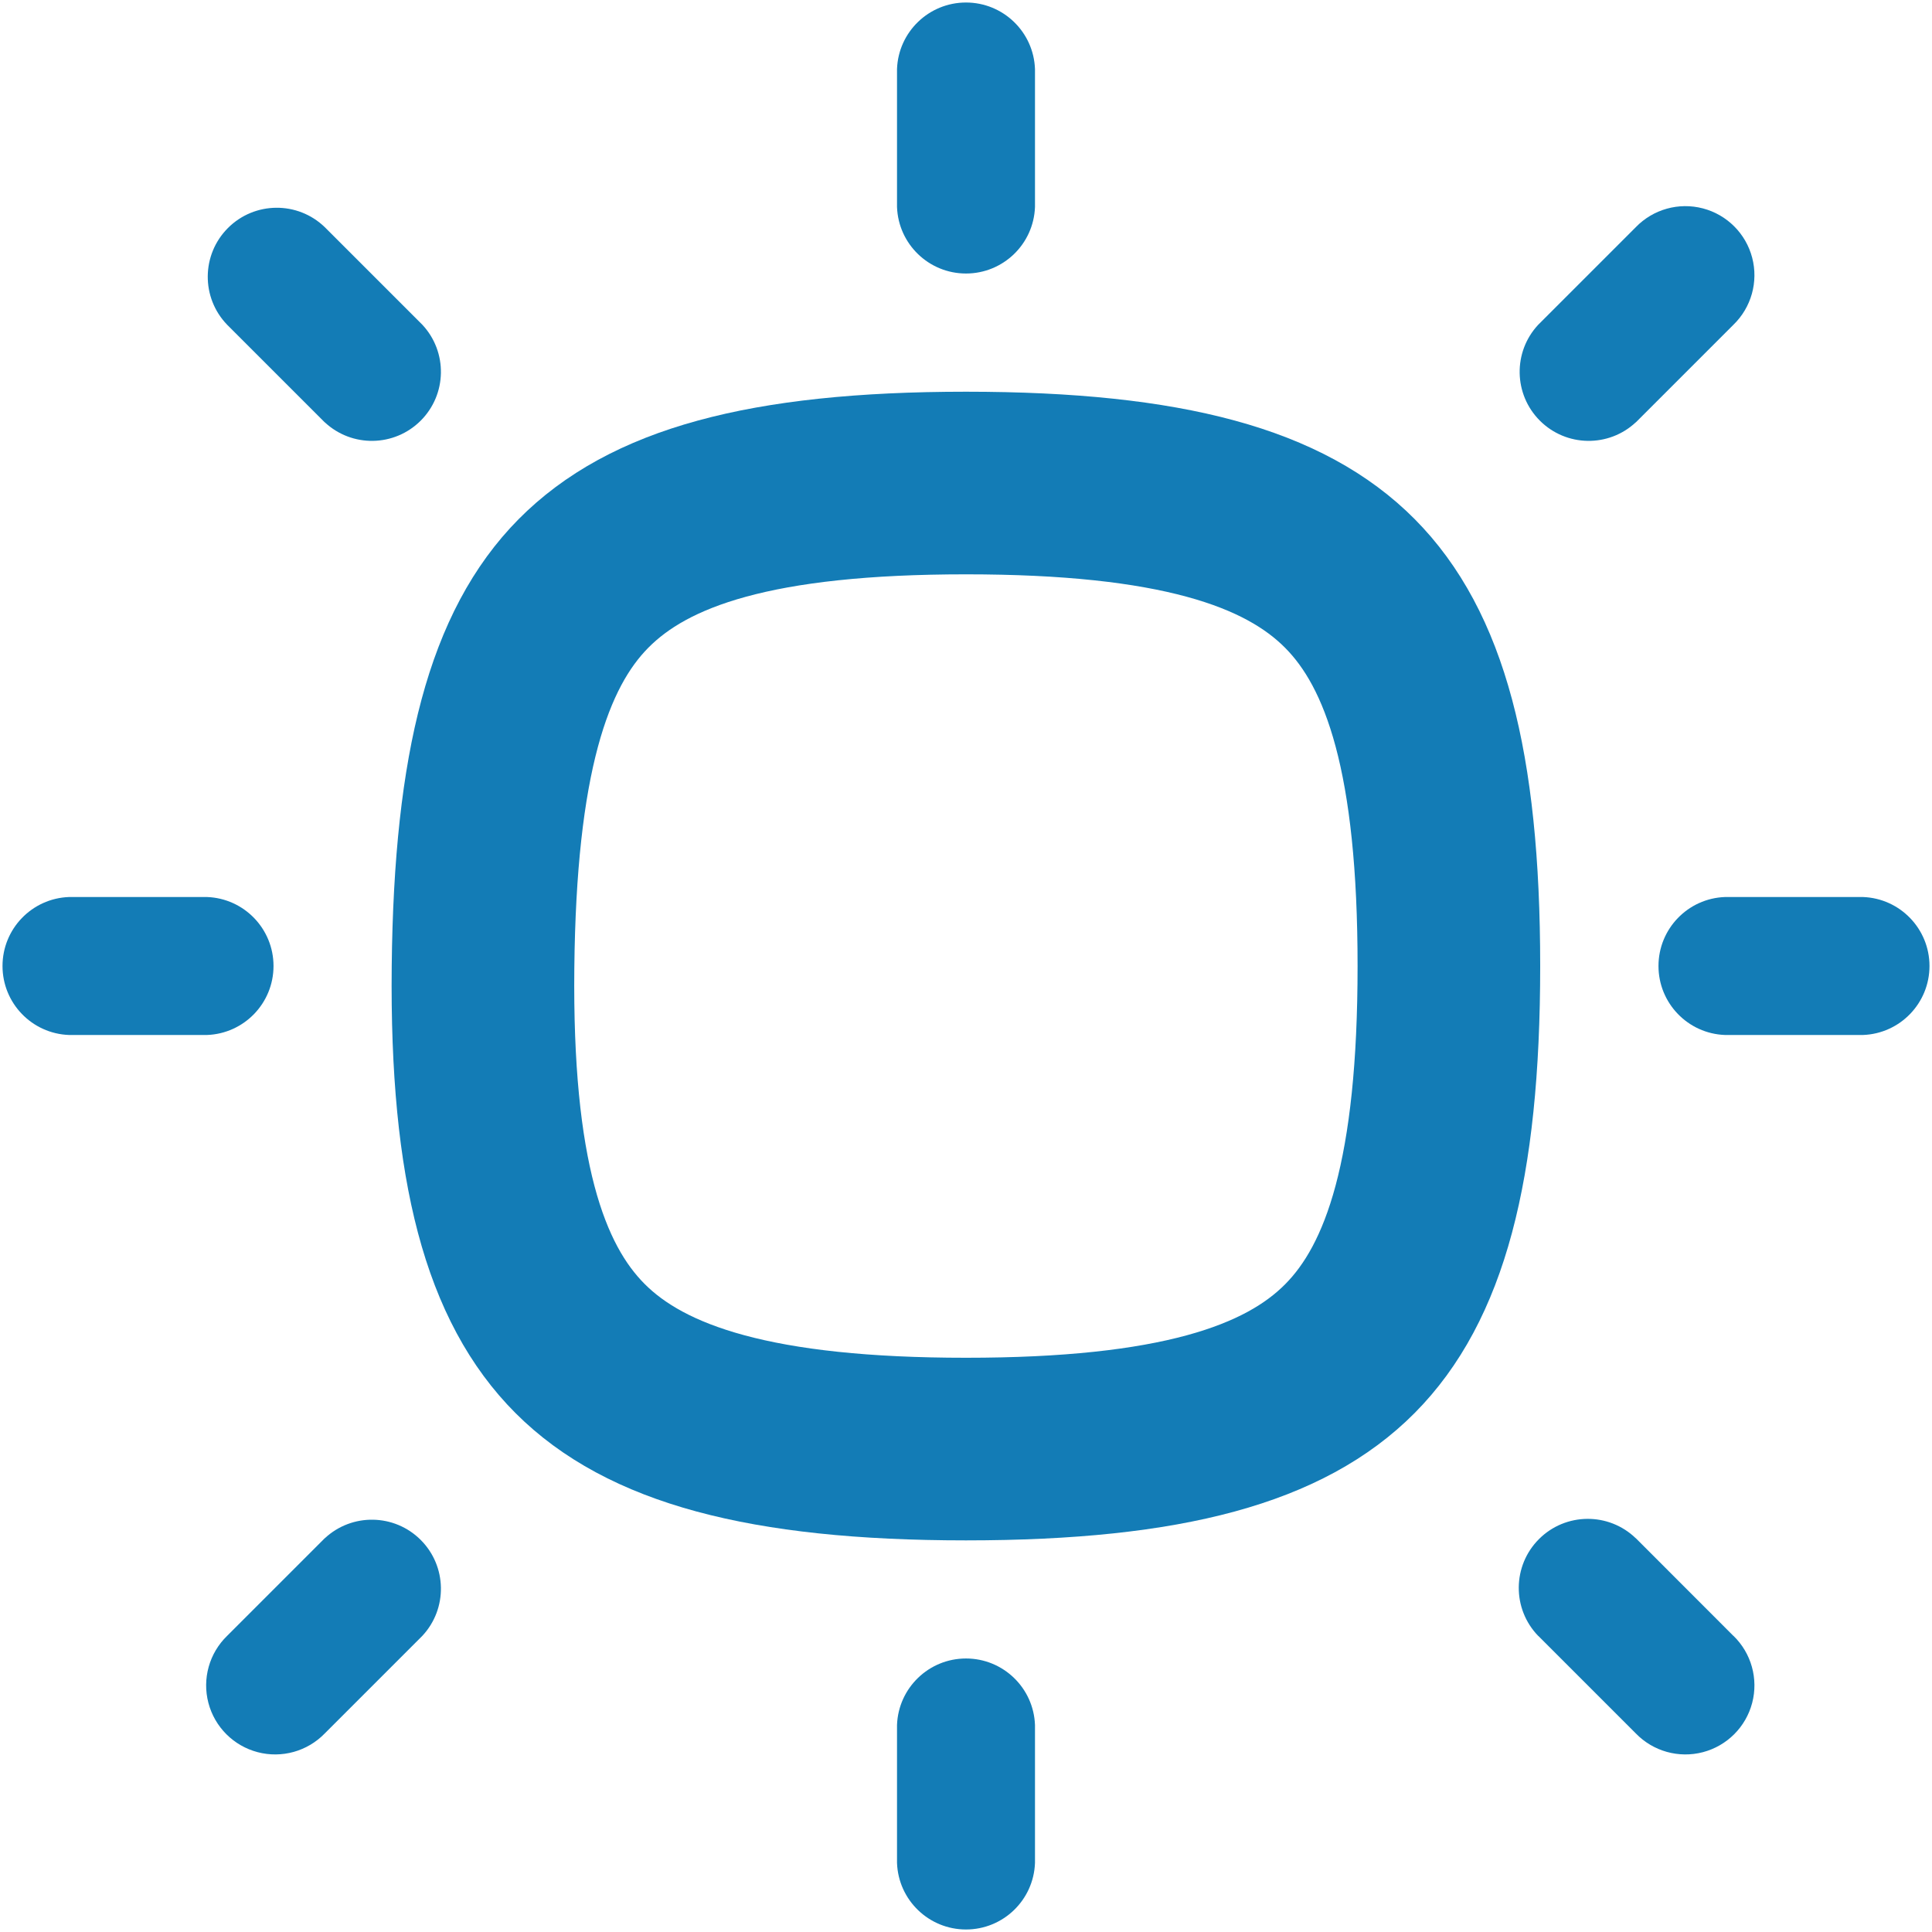
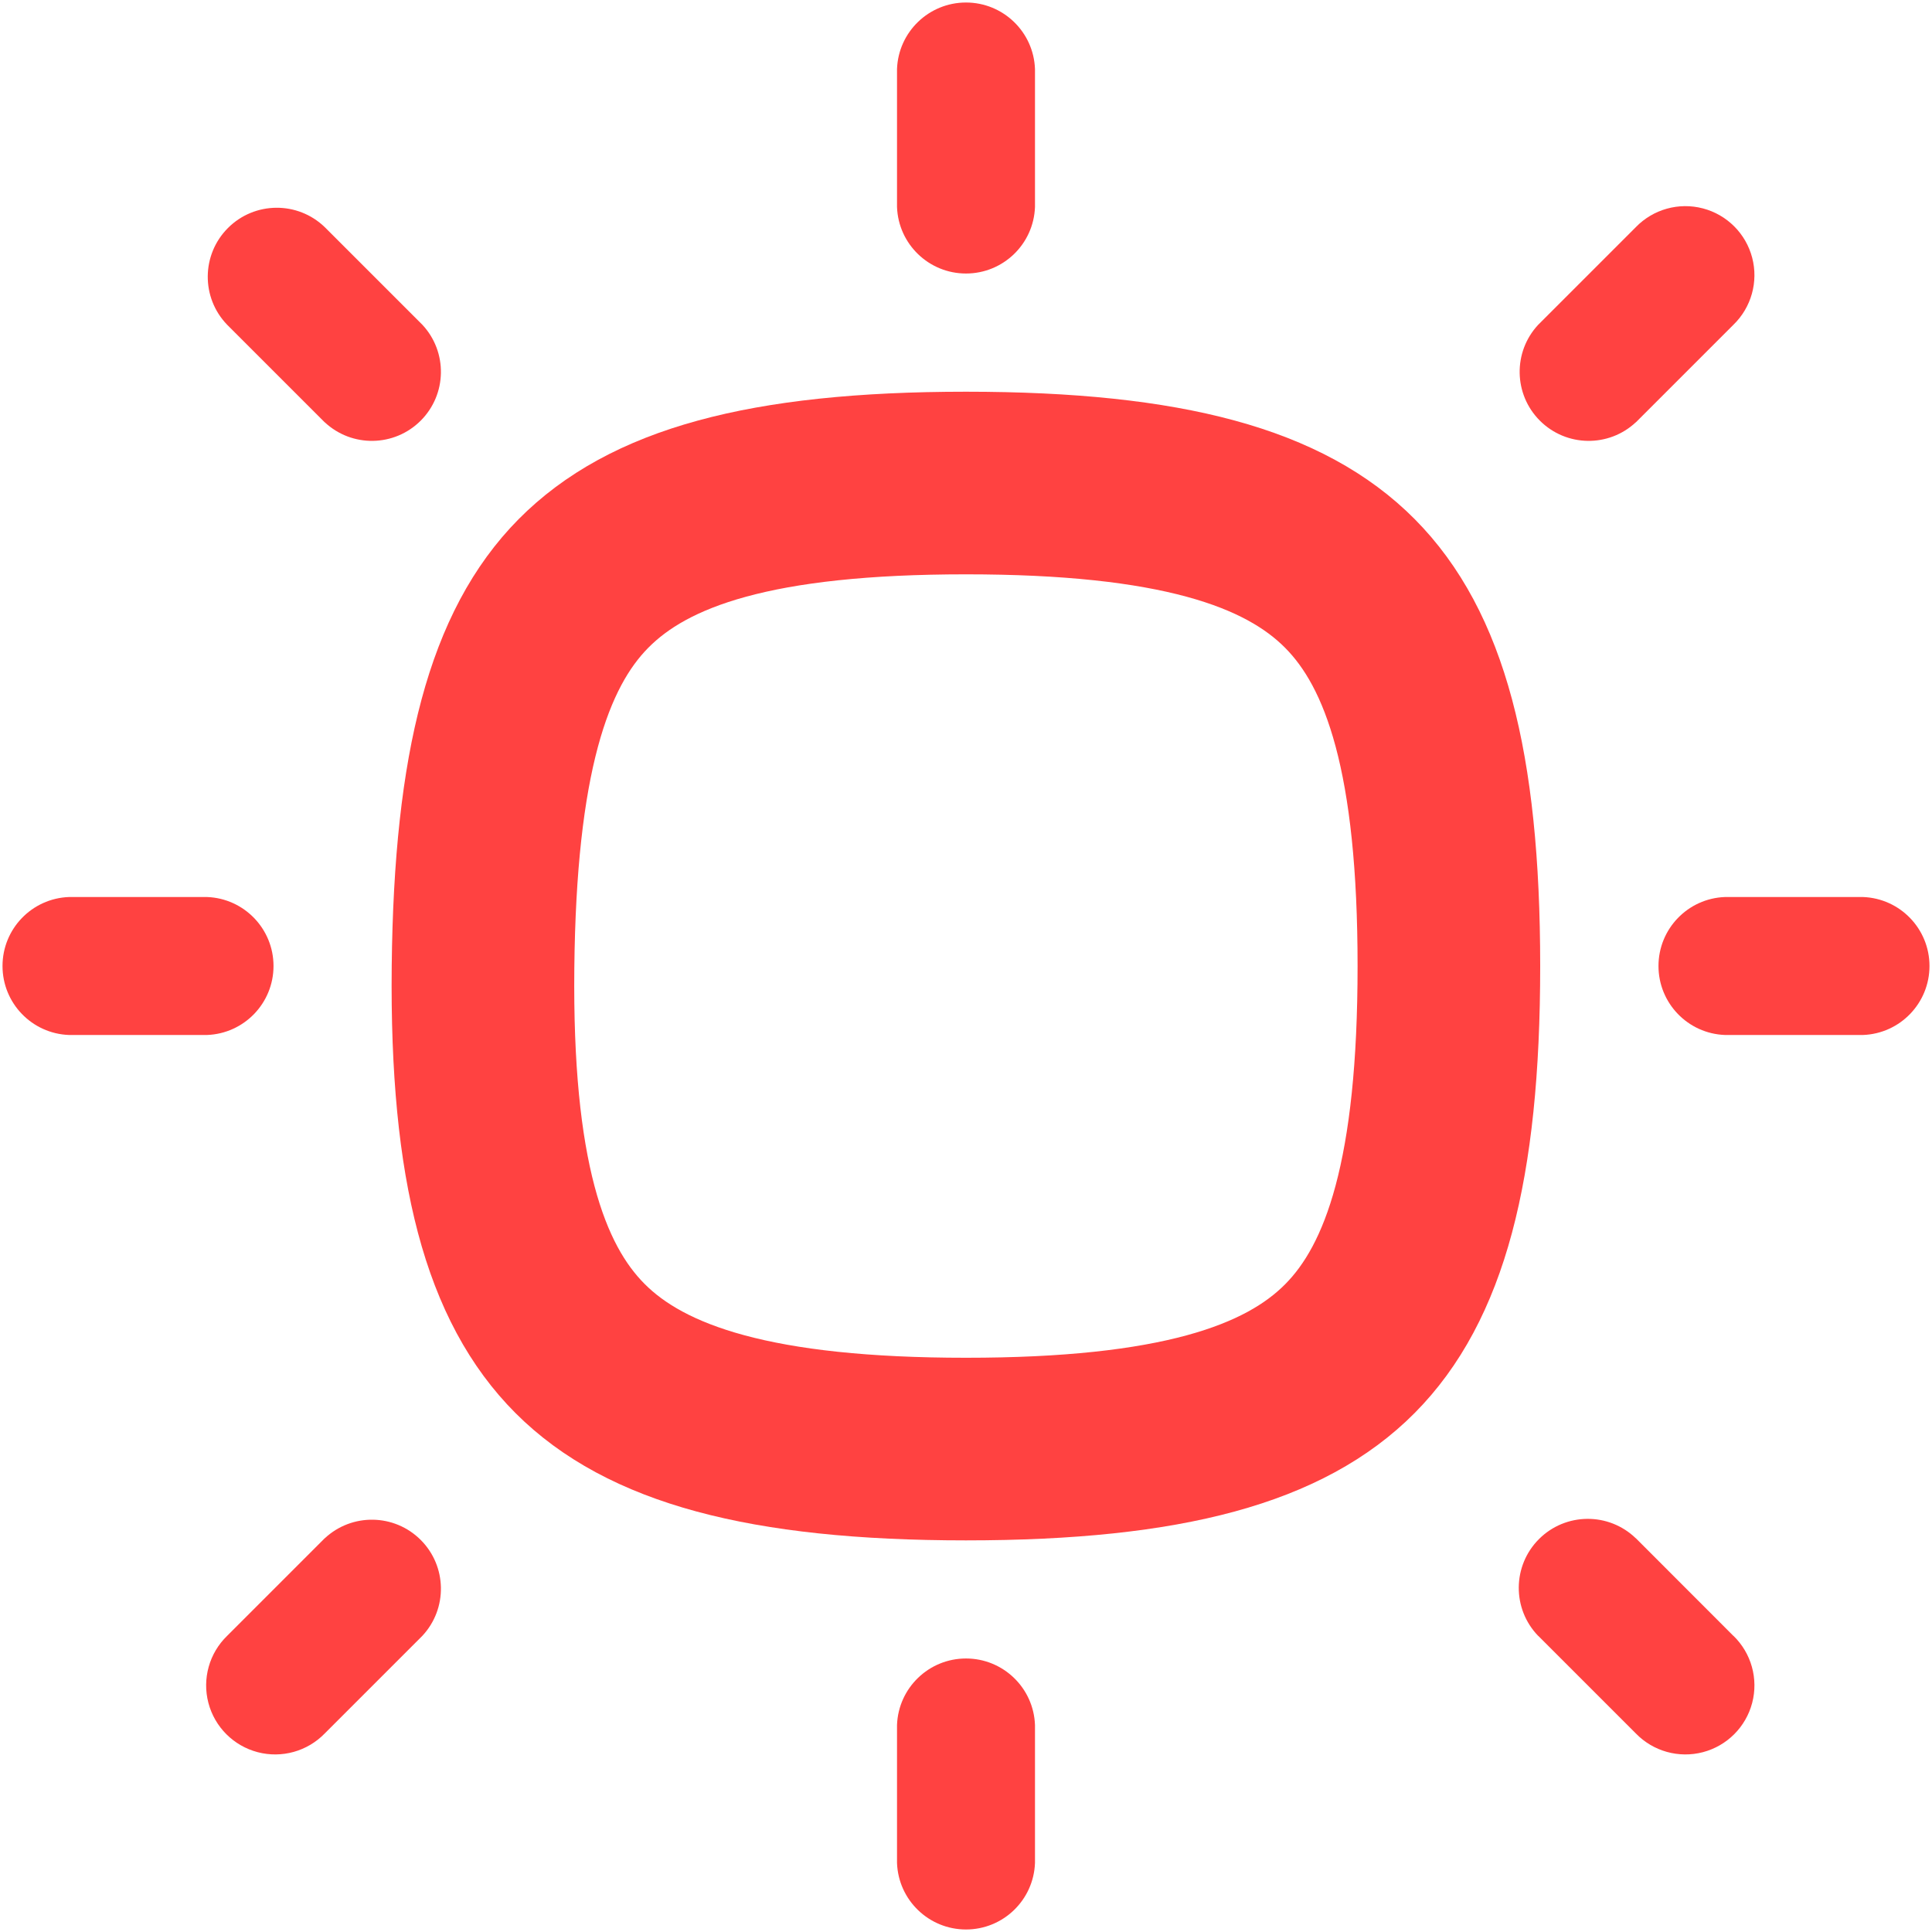
<svg xmlns="http://www.w3.org/2000/svg" id="Sun" width="21.159" height="21.159" viewBox="0 0 21.159 21.159">
-   <path id="Path_1144" data-name="Path 1144" d="M7,12.3c-.024,2.225.347,3.463,1.064,4.18s1.973,1.1,4.225,1.1,3.492-.382,4.205-1.1,1.084-1.96,1.084-4.19-.37-3.471-1.084-4.19S14.542,7,12.289,7,8.811,7.382,8.1,8.1,7.024,10.063,7,12.3Z" transform="translate(-1.71 -1.71)" fill="none" stroke="#137cb6" stroke-linecap="round" stroke-linejoin="round" stroke-width="2" />
-   <path id="Path_1145" data-name="Path 1145" d="M14.511.756A.756.756,0,0,0,13,.756ZM13,2.267a.756.756,0,0,0,1.511,0ZM13,.756V2.267h1.511V.756Z" transform="translate(-3.176)" fill="#137cb6" />
-   <path id="Path_1146" data-name="Path 1146" d="M14.511,24.756a.756.756,0,0,0-1.511,0ZM13,26.267a.756.756,0,0,0,1.511,0Zm0-1.511v1.511h1.511V24.756Z" transform="translate(-3.176 -5.864)" fill="#137cb6" />
-   <path id="Path_1147" data-name="Path 1147" d="M26.267,14.511a.756.756,0,0,0,0-1.511ZM24.756,13a.756.756,0,0,0,0,1.511Zm1.511,0H24.756v1.511h1.511Z" transform="translate(-5.864 -3.176)" fill="#137cb6" />
-   <path id="Path_1148" data-name="Path 1148" d="M2.267,14.511a.756.756,0,0,0,0-1.511ZM.756,13a.756.756,0,0,0,0,1.511Zm1.511,0H.756v1.511H2.267Z" transform="translate(0 -3.176)" fill="#137cb6" />
-   <path id="Path_1149" data-name="Path 1149" d="M4.29,3.221A.756.756,0,0,0,3.221,4.29Zm0,2.137A.756.756,0,0,0,5.359,4.29ZM3.221,4.29,4.29,5.359,5.359,4.29,4.29,3.221Z" transform="translate(-0.733 -0.733)" fill="#137cb6" />
-   <path id="Path_1150" data-name="Path 1150" d="M4.29,24.359A.756.756,0,1,1,3.221,23.29Zm0-2.137A.756.756,0,0,1,5.359,23.29ZM3.221,23.29,4.29,22.221,5.359,23.29,4.29,24.359Z" transform="translate(-0.733 -5.375)" fill="#137cb6" />
-   <path id="Path_1151" data-name="Path 1151" d="M23.29,3.221A.756.756,0,1,1,24.359,4.29Zm0,2.137A.756.756,0,0,1,22.221,4.29ZM24.359,4.29,23.29,5.359,22.221,4.29,23.29,3.221Z" transform="translate(-5.375 -0.733)" fill="#137cb6" />
-   <path id="Path_1152" data-name="Path 1152" d="M23.29,24.359a.756.756,0,1,0,1.069-1.069Zm0-2.137a.756.756,0,0,0-1.069,1.069Zm1.069,1.069L23.29,22.221,22.221,23.29l1.069,1.069Z" transform="translate(-5.375 -5.375)" fill="#137cb6" />
+   <path id="Path_1144" data-name="Path 1144" d="M7,12.3c-.024,2.225.347,3.463,1.064,4.18s1.973,1.1,4.225,1.1,3.492-.382,4.205-1.1,1.084-1.96,1.084-4.19-.37-3.471-1.084-4.19S14.542,7,12.289,7,8.811,7.382,8.1,8.1,7.024,10.063,7,12.3Z" transform="translate(-1.71 -1.71)" fill="none" stroke="#ff4241" stroke-linecap="round" stroke-linejoin="round" stroke-width="2" />
+   <path id="Path_1145" data-name="Path 1145" d="M14.511.756A.756.756,0,0,0,13,.756ZM13,2.267a.756.756,0,0,0,1.511,0ZM13,.756V2.267h1.511V.756Z" transform="translate(-3.176)" fill="#ff4241" />
+   <path id="Path_1146" data-name="Path 1146" d="M14.511,24.756a.756.756,0,0,0-1.511,0ZM13,26.267a.756.756,0,0,0,1.511,0Zm0-1.511v1.511h1.511V24.756Z" transform="translate(-3.176 -5.864)" fill="#ff4241" />
+   <path id="Path_1147" data-name="Path 1147" d="M26.267,14.511a.756.756,0,0,0,0-1.511ZM24.756,13a.756.756,0,0,0,0,1.511Zm1.511,0H24.756v1.511h1.511Z" transform="translate(-5.864 -3.176)" fill="#ff4241" />
+   <path id="Path_1148" data-name="Path 1148" d="M2.267,14.511a.756.756,0,0,0,0-1.511ZM.756,13a.756.756,0,0,0,0,1.511Zm1.511,0H.756v1.511H2.267Z" transform="translate(0 -3.176)" fill="#ff4241" />
+   <path id="Path_1149" data-name="Path 1149" d="M4.29,3.221A.756.756,0,0,0,3.221,4.29Zm0,2.137A.756.756,0,0,0,5.359,4.29ZM3.221,4.29,4.29,5.359,5.359,4.29,4.29,3.221Z" transform="translate(-0.733 -0.733)" fill="#ff4241" />
+   <path id="Path_1150" data-name="Path 1150" d="M4.29,24.359A.756.756,0,1,1,3.221,23.29Zm0-2.137A.756.756,0,0,1,5.359,23.29ZM3.221,23.29,4.29,22.221,5.359,23.29,4.29,24.359Z" transform="translate(-0.733 -5.375)" fill="#ff4241" />
+   <path id="Path_1151" data-name="Path 1151" d="M23.29,3.221A.756.756,0,1,1,24.359,4.29Zm0,2.137A.756.756,0,0,1,22.221,4.29ZM24.359,4.29,23.29,5.359,22.221,4.29,23.29,3.221Z" transform="translate(-5.375 -0.733)" fill="#ff4241" />
+   <path id="Path_1152" data-name="Path 1152" d="M23.29,24.359a.756.756,0,1,0,1.069-1.069Zm0-2.137a.756.756,0,0,0-1.069,1.069Zm1.069,1.069L23.29,22.221,22.221,23.29l1.069,1.069Z" transform="translate(-5.375 -5.375)" fill="#ff4241" />
</svg>
